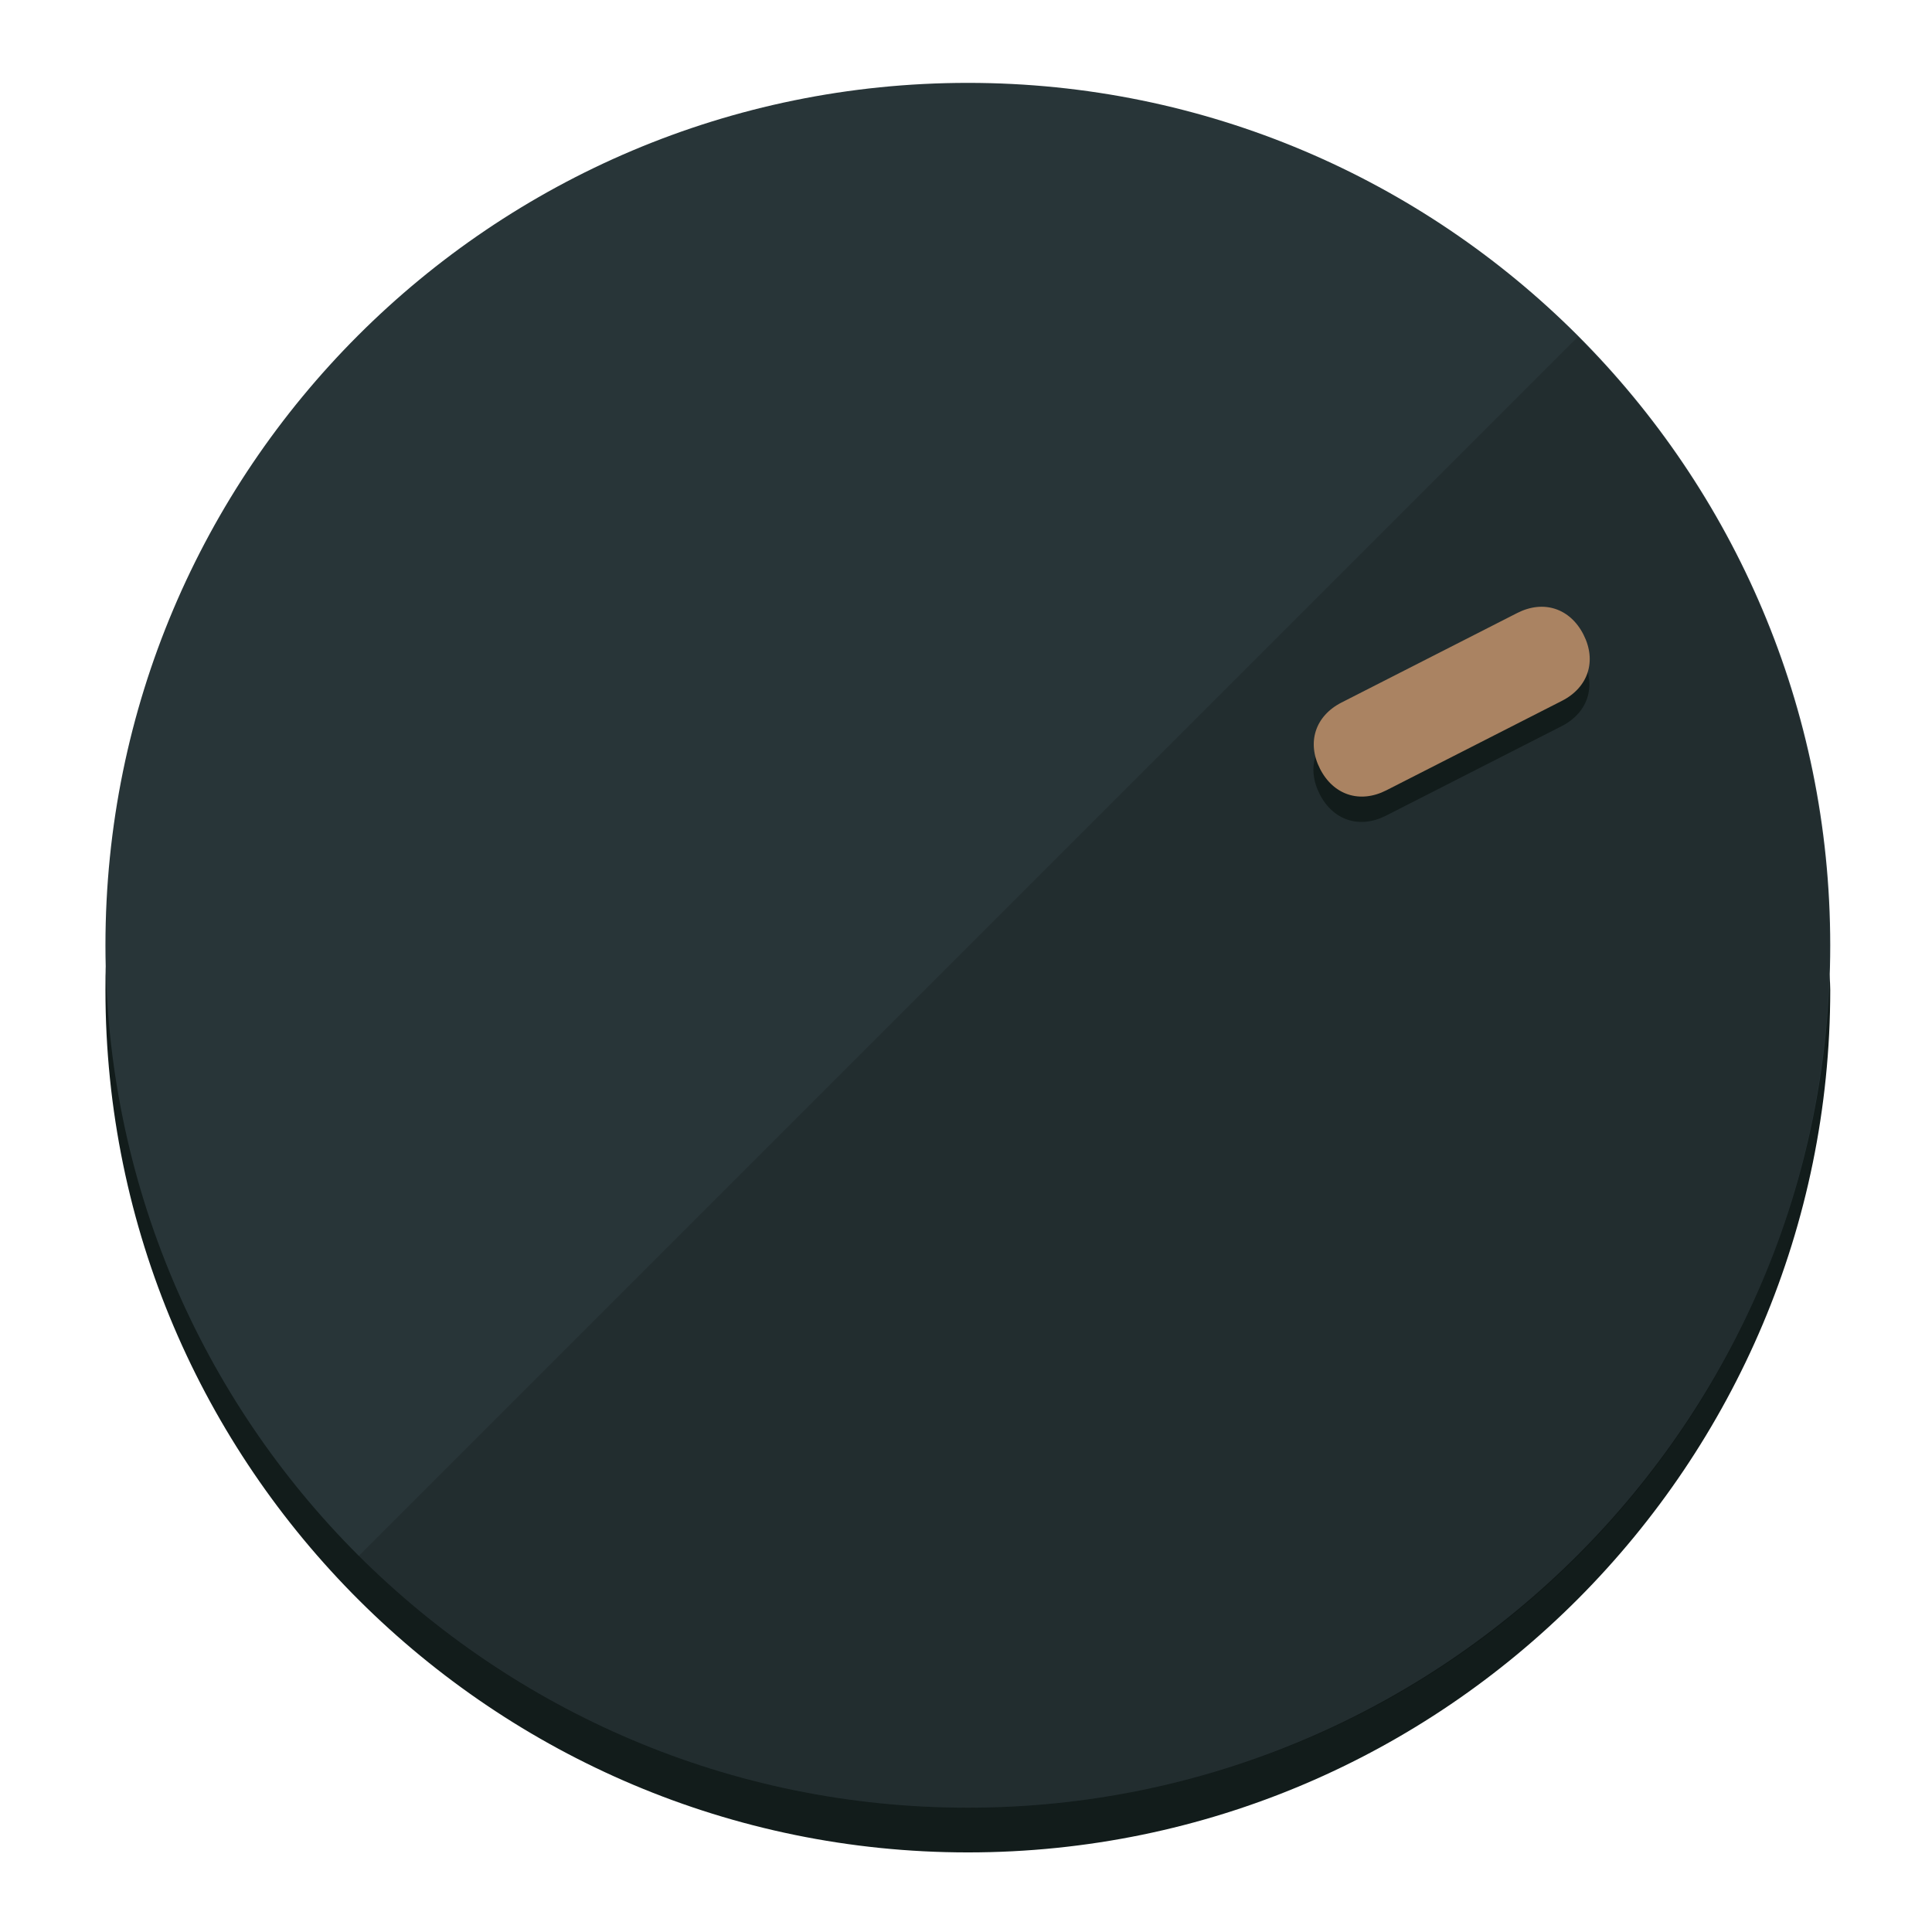
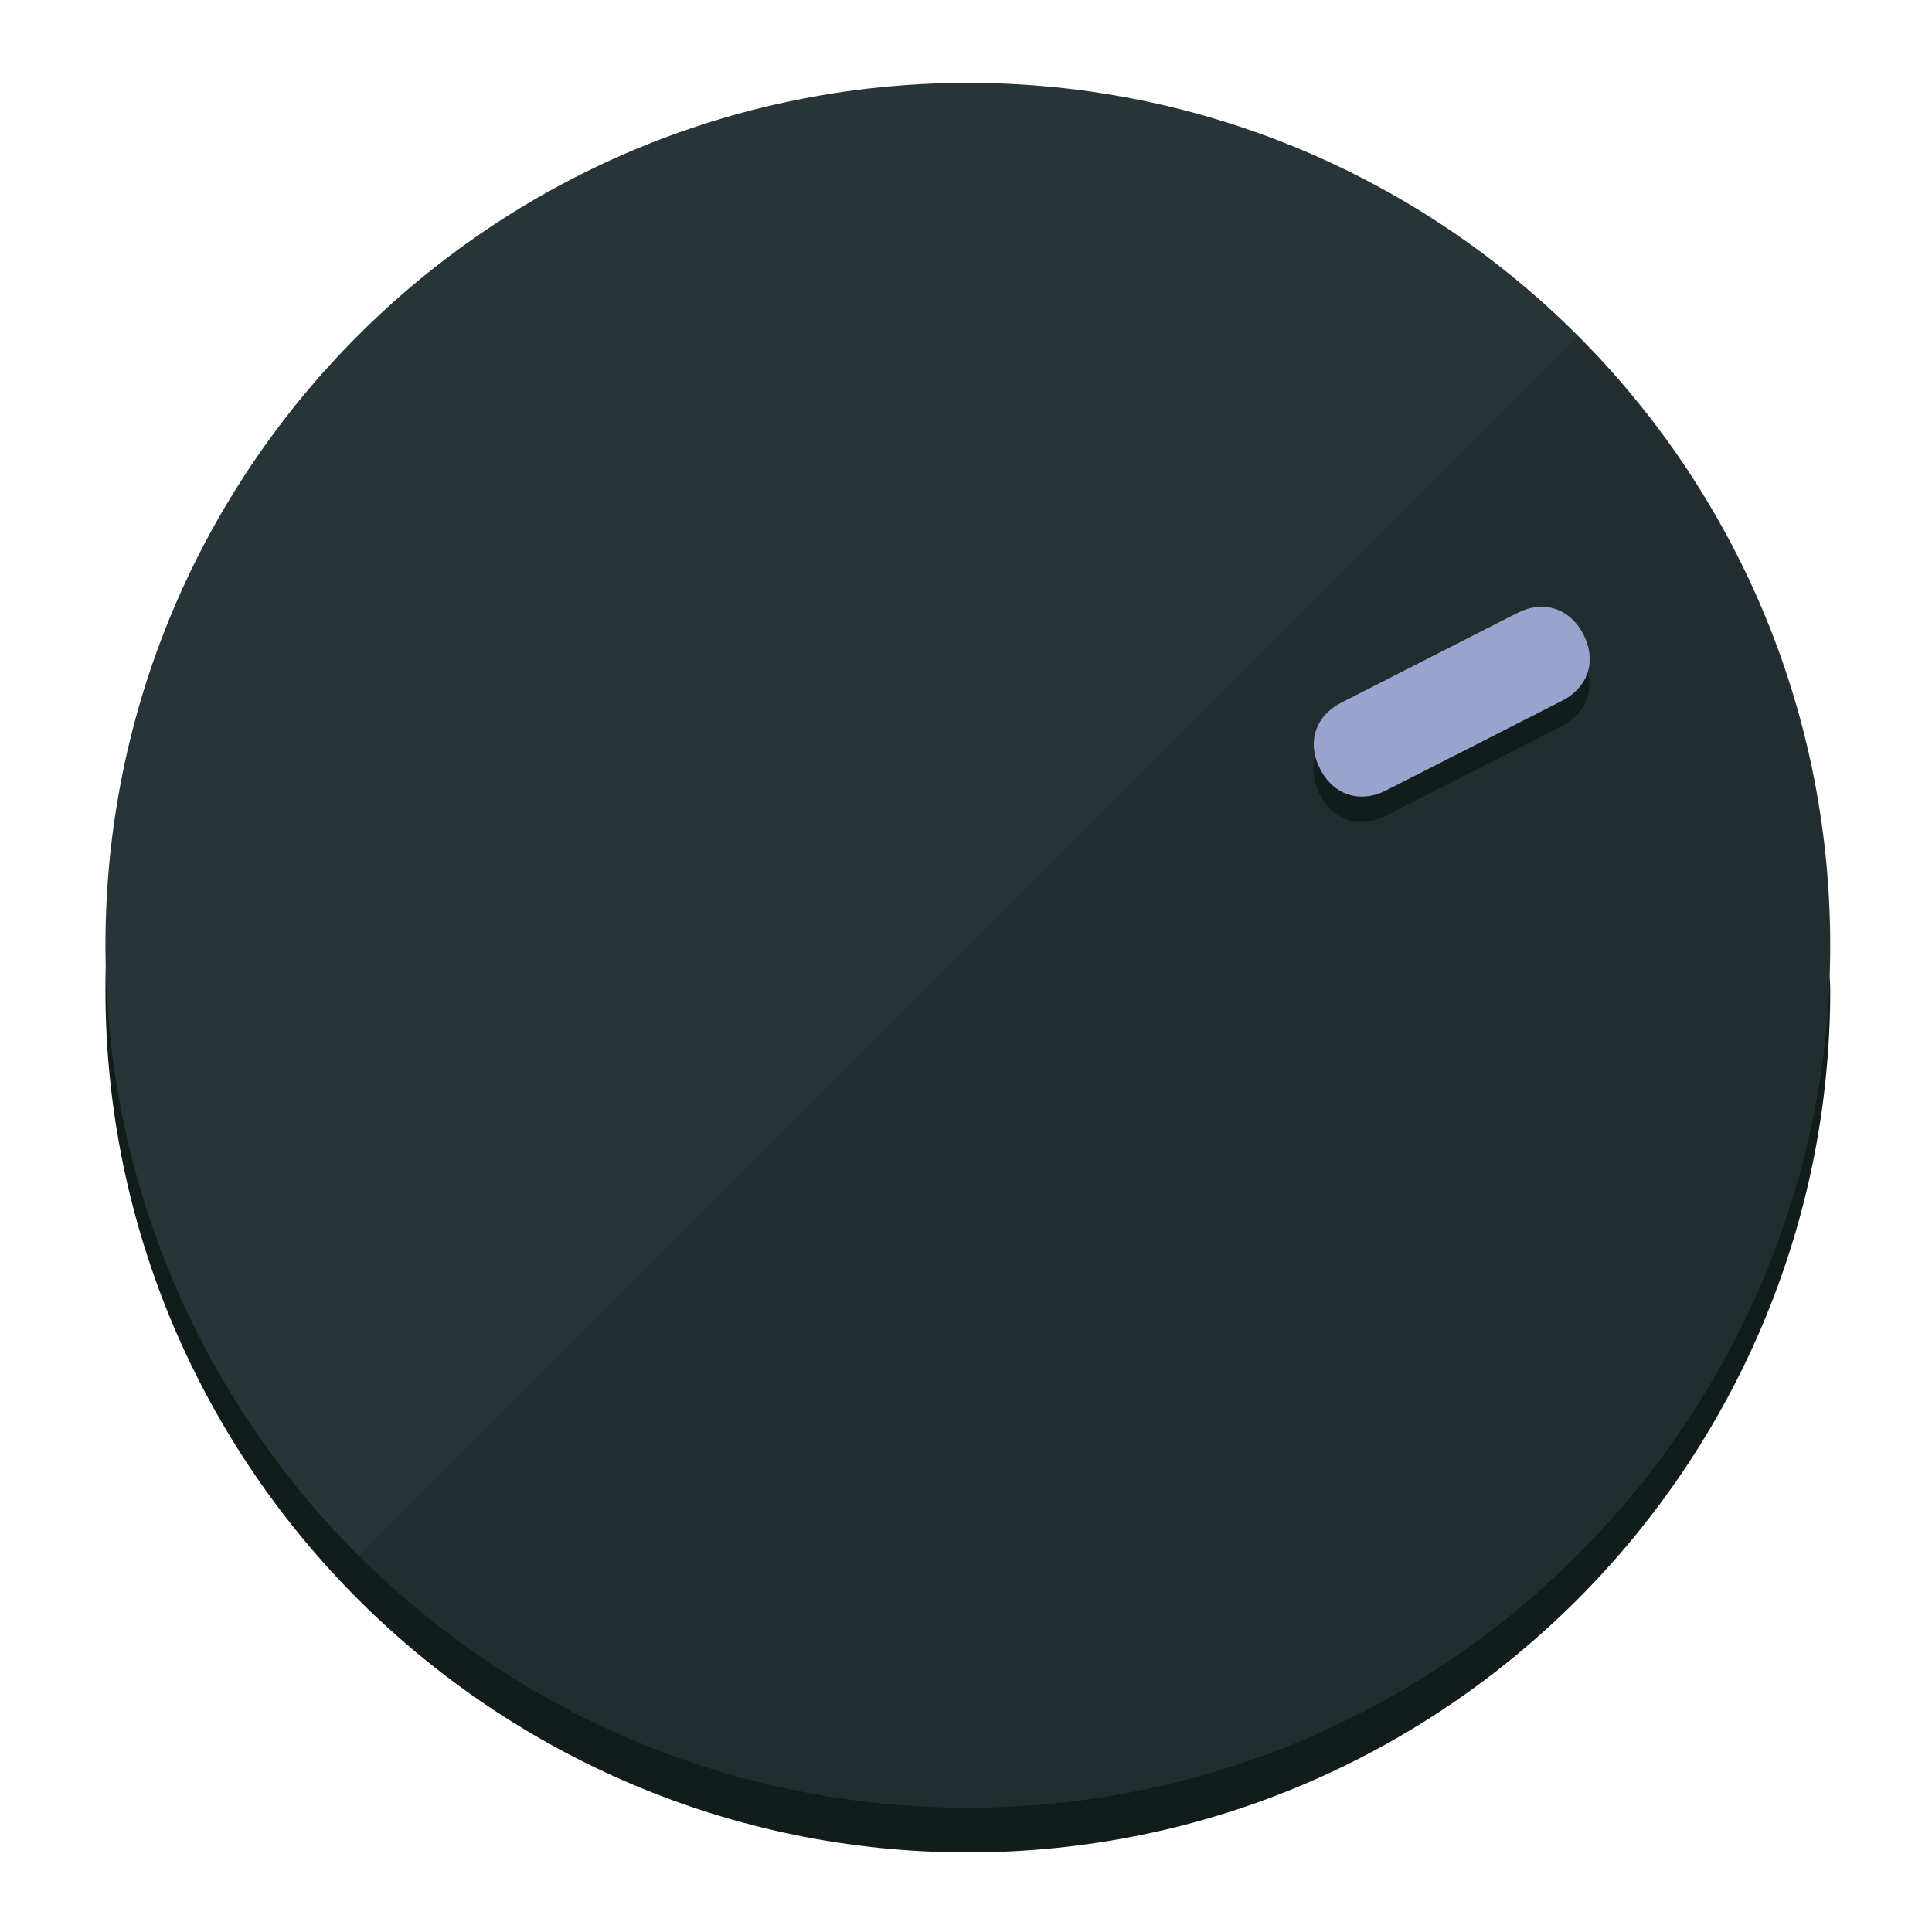
<svg xmlns="http://www.w3.org/2000/svg" height="120px" width="120px" version="1.1" id="Layer_1" viewBox="0 0 496.8 496.8" xml:space="preserve">
  <defs id="defs23" />
  <g id="g3158">
    <path style="display:inline;fill:#121c1b;fill-opacity:1;stroke-width:1.584" d="m 248.875,445.92 c 116.582,0 212.89,-91.238 220.493,-205.286 0,5.069 1.267,8.87 1.267,13.939 0,121.651 -98.842,221.76 -221.76,221.76 -121.651,0 -221.76,-98.842 -221.76,-221.76 0,-5.069 0,-8.87 1.267,-13.939 7.603,114.048 103.91,205.286 220.493,205.286 z" id="path8" />
    <circle style="display:inline;fill:#283538;fill-opacity:1;stroke-width:1.584" cx="248.875" cy="243.071" r="221.76" id="circle12" />
    <path style="display:inline;fill:#000000;fill-opacity:0.154;stroke-width:1.587" d="m 405.744,86.606 c 86.308,86.308 86.308,227.193 0,313.5 -86.308,86.308 -227.193,86.308 -313.5,0" id="path14" />
  </g>
  <g id="g3198">
    <circle style="display:none;fill:#000000;fill-opacity:0;stroke-width:1.584" cx="329.835" cy="-110.802" r="221.76" id="circle12-3" transform="rotate(63)" />
    <path style="display:inline;fill:#121c1b;fill-opacity:1;stroke-width:1.584" d="m 356.39,209.744 c -6.774,3.452 -13.592,1.237 -17.044,-5.538 v 0 c -3.452,-6.774 -1.237,-13.592 5.538,-17.044 l 45.163,-23.012 c 6.775,-3.452 13.592,-1.237 17.044,5.538 v 0 c 3.452,6.774 1.237,13.592 -5.538,17.044 z" id="path3789" />
-     <path style="display:inline;fill:#AA8362;stroke-width:1.584" d="m 356.478,203.228 c -6.774,3.452 -13.592,1.237 -17.044,-5.538 v 0 c -3.452,-6.774 -1.237,-13.592 5.538,-17.044 l 45.163,-23.012 c 6.774,-3.452 13.592,-1.237 17.044,5.538 v 0 c 3.452,6.775 1.237,13.592 -5.538,17.044 z" id="path915" />
+     <path style="display:inline;fill:#98A4CE;stroke-width:1.584" d="m 356.478,203.228 c -6.774,3.452 -13.592,1.237 -17.044,-5.538 v 0 c -3.452,-6.774 -1.237,-13.592 5.538,-17.044 l 45.163,-23.012 c 6.774,-3.452 13.592,-1.237 17.044,5.538 v 0 c 3.452,6.775 1.237,13.592 -5.538,17.044 z" id="path915" />
  </g>
</svg>
